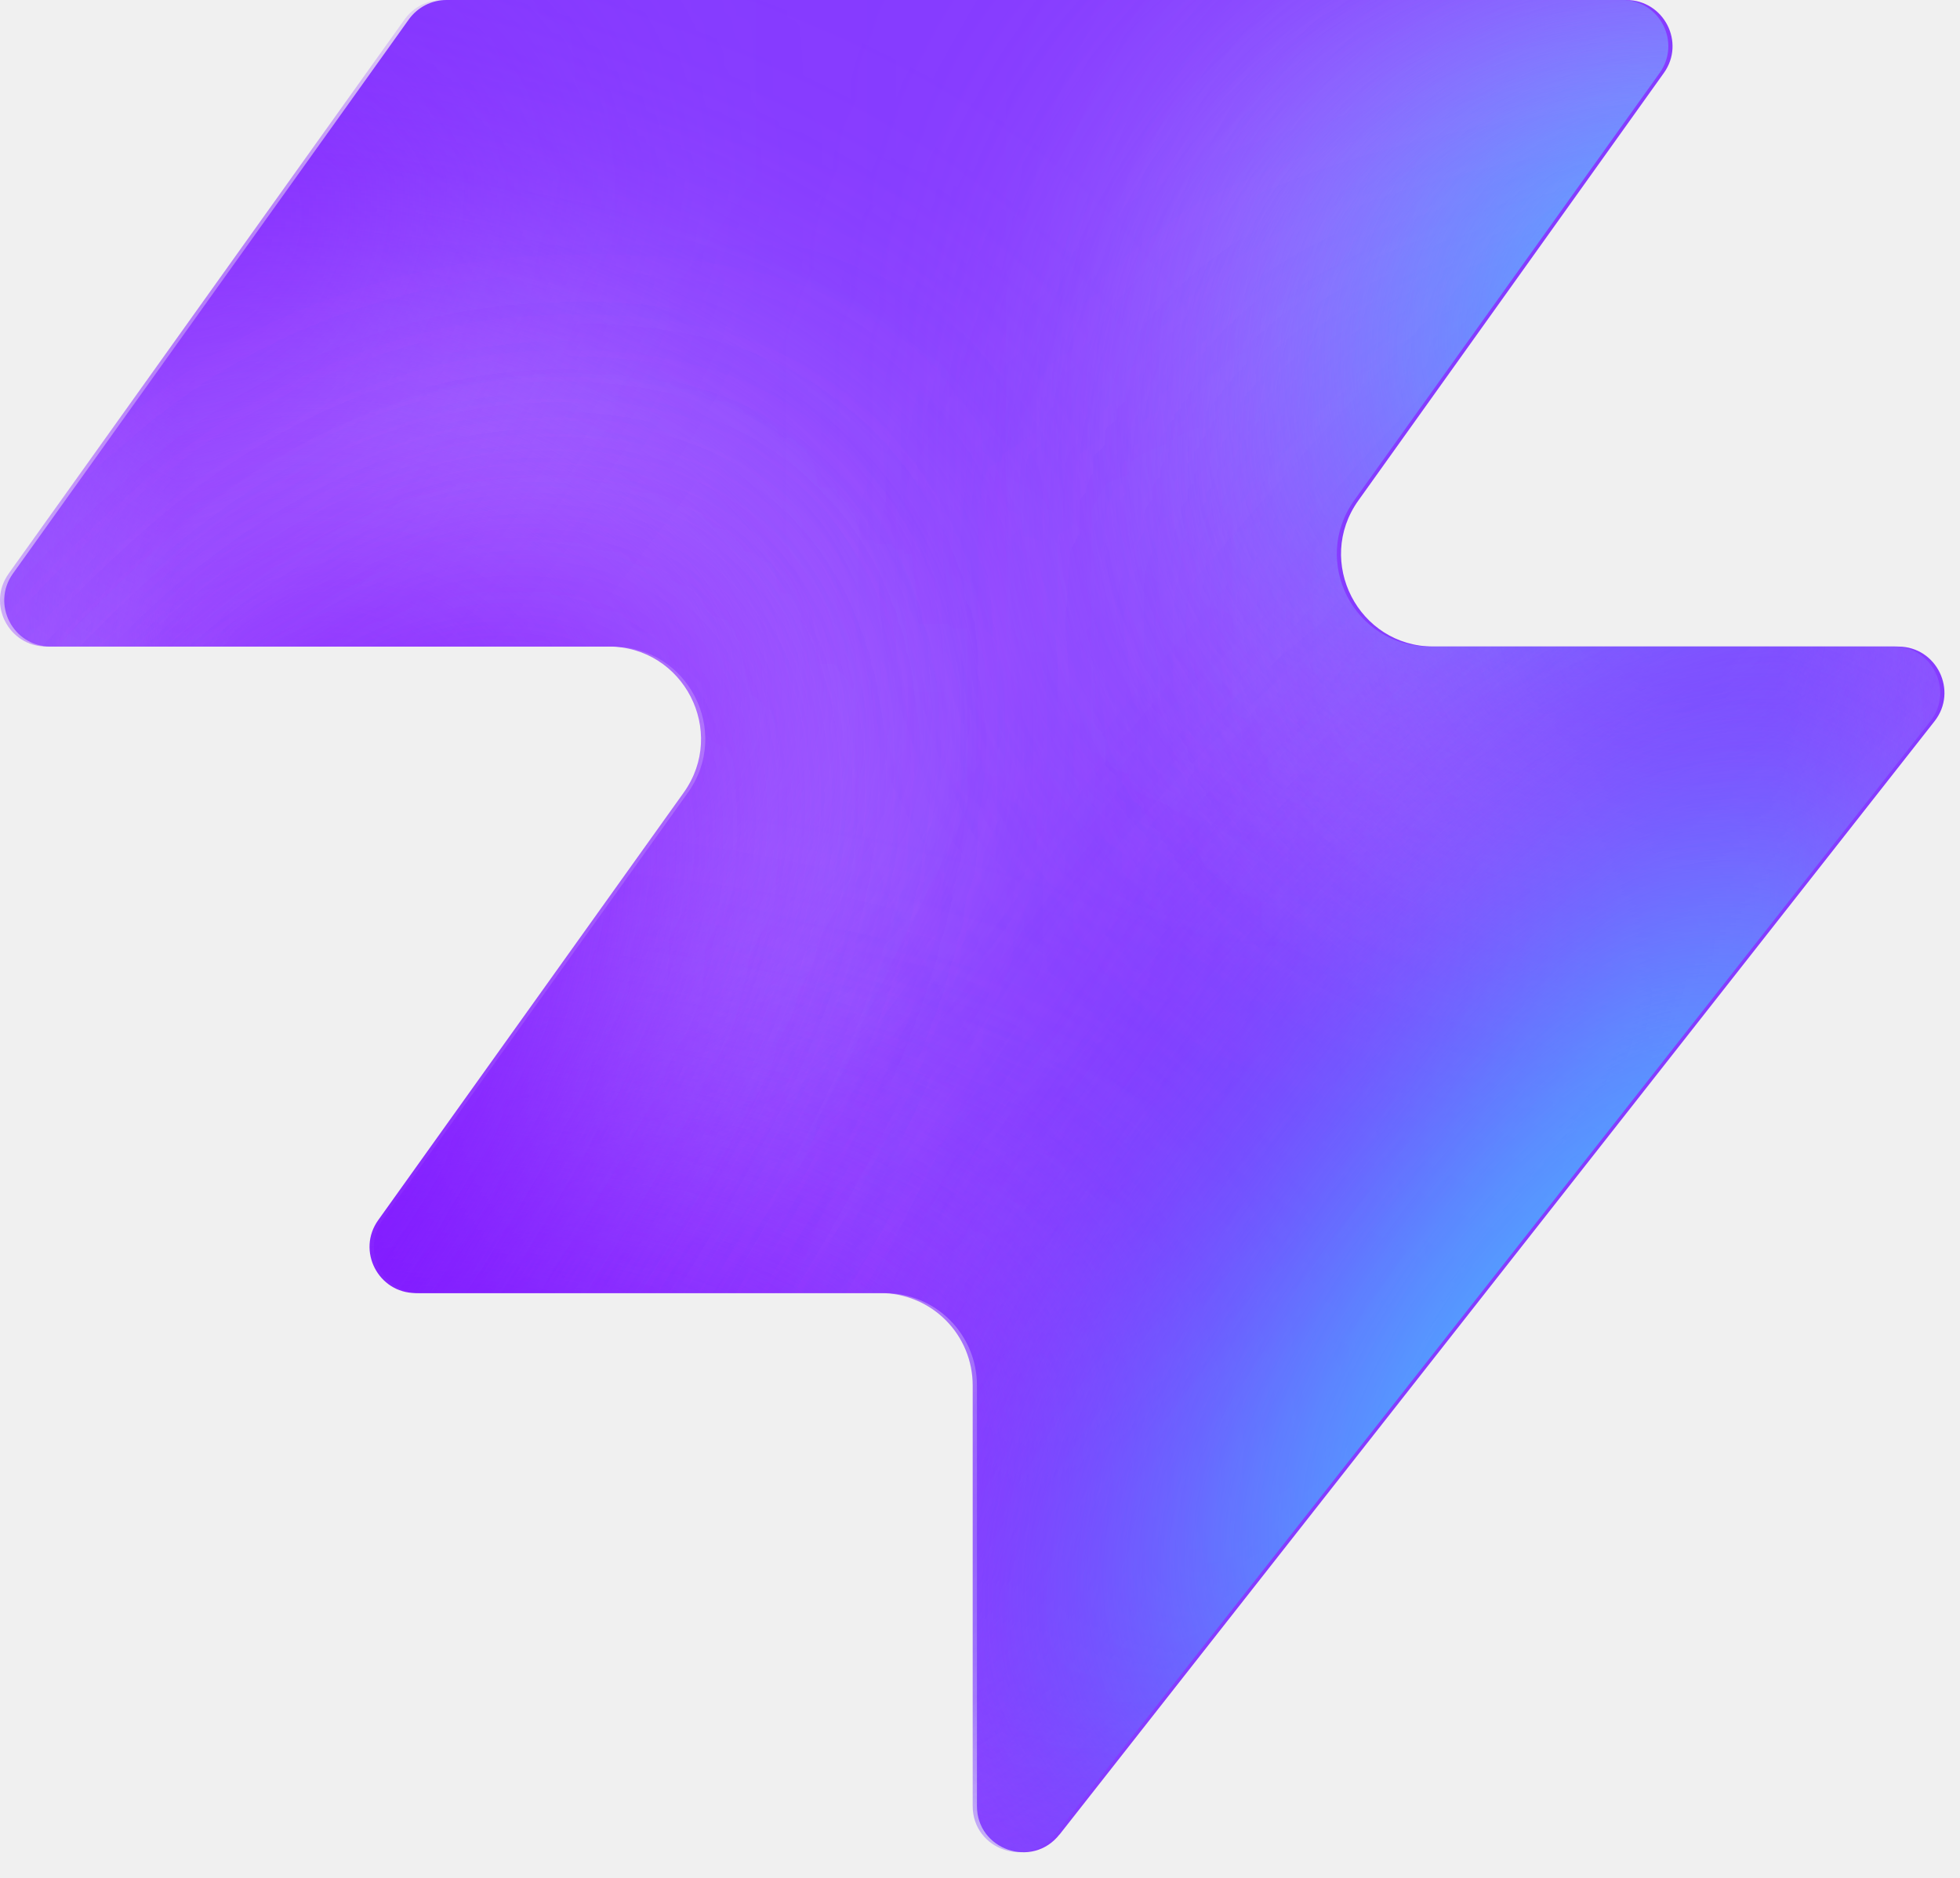
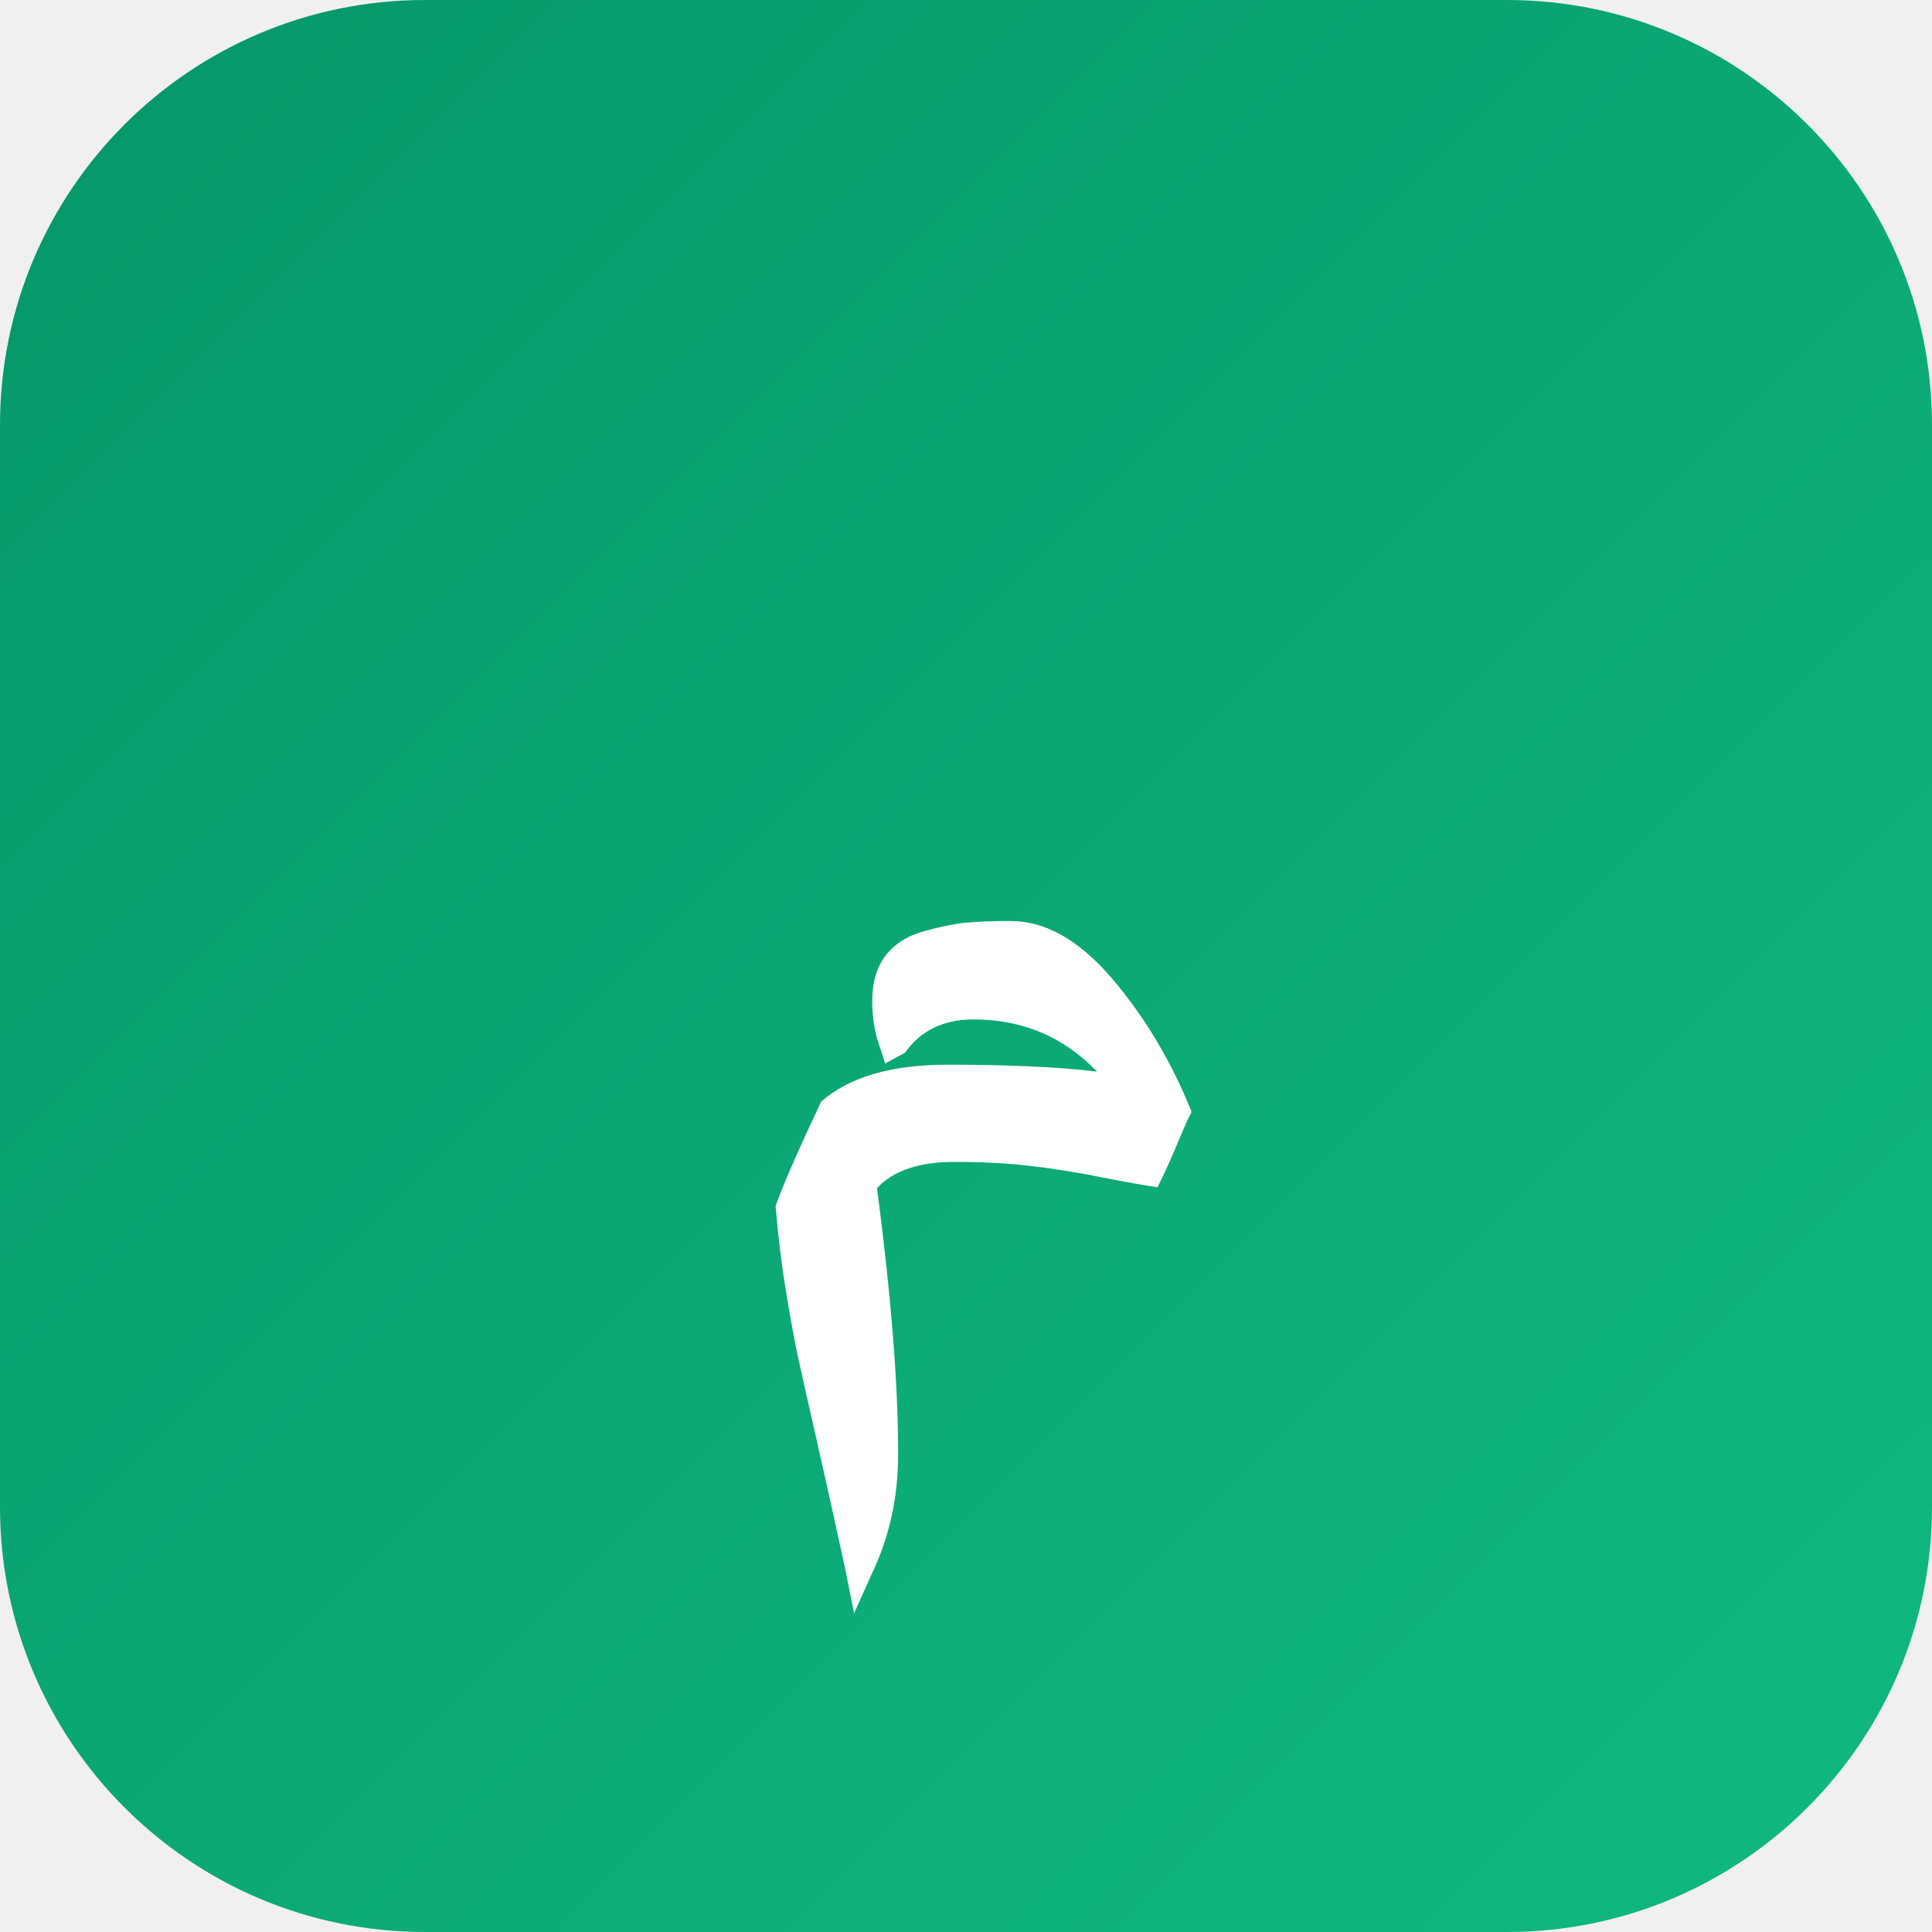
- <svg xmlns="http://www.w3.org/2000/svg" width="48" height="46" fill="none" viewBox="0 0 48 46">
-   <path fill="#863bff" d="M25.946 44.938c-.664.845-2.021.375-2.021-.698V33.937a2.26 2.26 0 0 0-2.262-2.262H10.287c-.92 0-1.456-1.04-.92-1.788l7.48-10.471c1.07-1.497 0-3.578-1.842-3.578H1.237c-.92 0-1.456-1.04-.92-1.788L10.013.474c.214-.297.556-.474.92-.474h28.894c.92 0 1.456 1.04.92 1.788l-7.48 10.471c-1.07 1.498 0 3.579 1.842 3.579h11.377c.943 0 1.473 1.088.89 1.83L25.947 44.94z" style="fill:#863bff;fill:color(display-p3 .525 .23 1);fill-opacity:1" />
-   <mask id="a" width="48" height="46" x="0" y="0" maskUnits="userSpaceOnUse" style="mask-type:alpha">
-     <path fill="#000" d="M25.842 44.938c-.664.844-2.021.375-2.021-.698V33.937a2.26 2.26 0 0 0-2.262-2.262H10.183c-.92 0-1.456-1.04-.92-1.788l7.48-10.471c1.07-1.498 0-3.579-1.842-3.579H1.133c-.92 0-1.456-1.04-.92-1.787L9.91.473c.214-.297.556-.474.92-.474h28.894c.92 0 1.456 1.04.92 1.788l-7.48 10.471c-1.07 1.498 0 3.578 1.842 3.578h11.377c.943 0 1.473 1.088.89 1.832L25.843 44.94z" style="fill:#000;fill-opacity:1" />
-   </mask>
-   <g mask="url(#a)">
-     <g filter="url(#b)">
-       <ellipse cx="5.508" cy="14.704" fill="#ede6ff" rx="5.508" ry="14.704" style="fill:#ede6ff;fill:color(display-p3 .927 .903 1);fill-opacity:1" transform="matrix(.00324 1 1 -.00324 -4.47 31.516)" />
-     </g>
-     <g filter="url(#c)">
-       <ellipse cx="10.399" cy="29.851" fill="#ede6ff" rx="10.399" ry="29.851" style="fill:#ede6ff;fill:color(display-p3 .927 .903 1);fill-opacity:1" transform="matrix(.00324 1 1 -.00324 -39.328 7.883)" />
-     </g>
-     <g filter="url(#d)">
-       <ellipse cx="5.508" cy="30.487" fill="#7e14ff" rx="5.508" ry="30.487" style="fill:#7e14ff;fill:color(display-p3 .492 .077 1);fill-opacity:1" transform="rotate(89.814 -25.913 -14.639)scale(1 -1)" />
-     </g>
-     <g filter="url(#e)">
-       <ellipse cx="5.508" cy="30.599" fill="#7e14ff" rx="5.508" ry="30.599" style="fill:#7e14ff;fill:color(display-p3 .492 .077 1);fill-opacity:1" transform="rotate(89.814 -32.644 -3.334)scale(1 -1)" />
-     </g>
-     <g filter="url(#f)">
-       <ellipse cx="5.508" cy="30.599" fill="#7e14ff" rx="5.508" ry="30.599" style="fill:#7e14ff;fill:color(display-p3 .492 .077 1);fill-opacity:1" transform="matrix(.00324 1 1 -.00324 -34.34 30.47)" />
-     </g>
-     <g filter="url(#g)">
-       <ellipse cx="14.072" cy="22.078" fill="#ede6ff" rx="14.072" ry="22.078" style="fill:#ede6ff;fill:color(display-p3 .927 .903 1);fill-opacity:1" transform="rotate(93.35 24.506 48.493)scale(-1 1)" />
-     </g>
-     <g filter="url(#h)">
-       <ellipse cx="3.47" cy="21.501" fill="#7e14ff" rx="3.47" ry="21.501" style="fill:#7e14ff;fill:color(display-p3 .492 .077 1);fill-opacity:1" transform="rotate(89.009 28.708 47.59)scale(-1 1)" />
-     </g>
-     <g filter="url(#i)">
-       <ellipse cx="3.47" cy="21.501" fill="#7e14ff" rx="3.47" ry="21.501" style="fill:#7e14ff;fill:color(display-p3 .492 .077 1);fill-opacity:1" transform="rotate(89.009 28.708 47.59)scale(-1 1)" />
-     </g>
-     <g filter="url(#j)">
-       <ellipse cx=".387" cy="8.972" fill="#7e14ff" rx="4.407" ry="29.108" style="fill:#7e14ff;fill:color(display-p3 .492 .077 1);fill-opacity:1" transform="rotate(39.51 .387 8.972)" />
-     </g>
-     <g filter="url(#k)">
-       <ellipse cx="47.523" cy="-6.092" fill="#7e14ff" rx="4.407" ry="29.108" style="fill:#7e14ff;fill:color(display-p3 .492 .077 1);fill-opacity:1" transform="rotate(37.892 47.523 -6.092)" />
-     </g>
-     <g filter="url(#l)">
-       <ellipse cx="41.412" cy="6.333" fill="#47bfff" rx="5.971" ry="9.665" style="fill:#47bfff;fill:color(display-p3 .28 .748 1);fill-opacity:1" transform="rotate(37.892 41.412 6.333)" />
-     </g>
-     <g filter="url(#m)">
-       <ellipse cx="-1.879" cy="38.332" fill="#7e14ff" rx="4.407" ry="29.108" style="fill:#7e14ff;fill:color(display-p3 .492 .077 1);fill-opacity:1" transform="rotate(37.892 -1.88 38.332)" />
-     </g>
-     <g filter="url(#n)">
-       <ellipse cx="-1.879" cy="38.332" fill="#7e14ff" rx="4.407" ry="29.108" style="fill:#7e14ff;fill:color(display-p3 .492 .077 1);fill-opacity:1" transform="rotate(37.892 -1.88 38.332)" />
-     </g>
-     <g filter="url(#o)">
-       <ellipse cx="35.651" cy="29.907" fill="#7e14ff" rx="4.407" ry="29.108" style="fill:#7e14ff;fill:color(display-p3 .492 .077 1);fill-opacity:1" transform="rotate(37.892 35.651 29.907)" />
-     </g>
-     <g filter="url(#p)">
-       <ellipse cx="38.418" cy="32.4" fill="#47bfff" rx="5.971" ry="15.297" style="fill:#47bfff;fill:color(display-p3 .28 .748 1);fill-opacity:1" transform="rotate(37.892 38.418 32.4)" />
-     </g>
-   </g>
+ <svg xmlns="http://www.w3.org/2000/svg" viewBox="0 0 100 100">
  <defs>
-     <filter id="b" width="60.045" height="41.654" x="-19.77" y="16.149" color-interpolation-filters="sRGB" filterUnits="userSpaceOnUse">
-       <feFlood flood-opacity="0" result="BackgroundImageFix" />
-       <feBlend in="SourceGraphic" in2="BackgroundImageFix" result="shape" />
-       <feGaussianBlur result="effect1_foregroundBlur_2002_17158" stdDeviation="7.659" />
-     </filter>
-     <filter id="c" width="90.34" height="51.437" x="-54.613" y="-7.533" color-interpolation-filters="sRGB" filterUnits="userSpaceOnUse">
-       <feFlood flood-opacity="0" result="BackgroundImageFix" />
-       <feBlend in="SourceGraphic" in2="BackgroundImageFix" result="shape" />
-       <feGaussianBlur result="effect1_foregroundBlur_2002_17158" stdDeviation="7.659" />
-     </filter>
-     <filter id="d" width="79.355" height="29.4" x="-49.64" y="2.03" color-interpolation-filters="sRGB" filterUnits="userSpaceOnUse">
-       <feFlood flood-opacity="0" result="BackgroundImageFix" />
-       <feBlend in="SourceGraphic" in2="BackgroundImageFix" result="shape" />
-       <feGaussianBlur result="effect1_foregroundBlur_2002_17158" stdDeviation="4.596" />
-     </filter>
-     <filter id="e" width="79.579" height="29.4" x="-45.045" y="20.029" color-interpolation-filters="sRGB" filterUnits="userSpaceOnUse">
-       <feFlood flood-opacity="0" result="BackgroundImageFix" />
-       <feBlend in="SourceGraphic" in2="BackgroundImageFix" result="shape" />
-       <feGaussianBlur result="effect1_foregroundBlur_2002_17158" stdDeviation="4.596" />
-     </filter>
-     <filter id="f" width="79.579" height="29.4" x="-43.513" y="21.178" color-interpolation-filters="sRGB" filterUnits="userSpaceOnUse">
-       <feFlood flood-opacity="0" result="BackgroundImageFix" />
-       <feBlend in="SourceGraphic" in2="BackgroundImageFix" result="shape" />
-       <feGaussianBlur result="effect1_foregroundBlur_2002_17158" stdDeviation="4.596" />
-     </filter>
-     <filter id="g" width="74.749" height="58.852" x="15.756" y="-17.901" color-interpolation-filters="sRGB" filterUnits="userSpaceOnUse">
-       <feFlood flood-opacity="0" result="BackgroundImageFix" />
-       <feBlend in="SourceGraphic" in2="BackgroundImageFix" result="shape" />
-       <feGaussianBlur result="effect1_foregroundBlur_2002_17158" stdDeviation="7.659" />
-     </filter>
-     <filter id="h" width="61.377" height="25.362" x="23.548" y="2.284" color-interpolation-filters="sRGB" filterUnits="userSpaceOnUse">
-       <feFlood flood-opacity="0" result="BackgroundImageFix" />
-       <feBlend in="SourceGraphic" in2="BackgroundImageFix" result="shape" />
-       <feGaussianBlur result="effect1_foregroundBlur_2002_17158" stdDeviation="4.596" />
-     </filter>
-     <filter id="i" width="61.377" height="25.362" x="23.548" y="2.284" color-interpolation-filters="sRGB" filterUnits="userSpaceOnUse">
-       <feFlood flood-opacity="0" result="BackgroundImageFix" />
-       <feBlend in="SourceGraphic" in2="BackgroundImageFix" result="shape" />
-       <feGaussianBlur result="effect1_foregroundBlur_2002_17158" stdDeviation="4.596" />
-     </filter>
-     <filter id="j" width="56.045" height="63.649" x="-27.636" y="-22.853" color-interpolation-filters="sRGB" filterUnits="userSpaceOnUse">
-       <feFlood flood-opacity="0" result="BackgroundImageFix" />
-       <feBlend in="SourceGraphic" in2="BackgroundImageFix" result="shape" />
-       <feGaussianBlur result="effect1_foregroundBlur_2002_17158" stdDeviation="4.596" />
-     </filter>
-     <filter id="k" width="54.814" height="64.646" x="20.116" y="-38.415" color-interpolation-filters="sRGB" filterUnits="userSpaceOnUse">
-       <feFlood flood-opacity="0" result="BackgroundImageFix" />
-       <feBlend in="SourceGraphic" in2="BackgroundImageFix" result="shape" />
-       <feGaussianBlur result="effect1_foregroundBlur_2002_17158" stdDeviation="4.596" />
-     </filter>
-     <filter id="l" width="33.541" height="35.313" x="24.641" y="-11.323" color-interpolation-filters="sRGB" filterUnits="userSpaceOnUse">
-       <feFlood flood-opacity="0" result="BackgroundImageFix" />
-       <feBlend in="SourceGraphic" in2="BackgroundImageFix" result="shape" />
-       <feGaussianBlur result="effect1_foregroundBlur_2002_17158" stdDeviation="4.596" />
-     </filter>
-     <filter id="m" width="54.814" height="64.646" x="-29.286" y="6.009" color-interpolation-filters="sRGB" filterUnits="userSpaceOnUse">
-       <feFlood flood-opacity="0" result="BackgroundImageFix" />
-       <feBlend in="SourceGraphic" in2="BackgroundImageFix" result="shape" />
-       <feGaussianBlur result="effect1_foregroundBlur_2002_17158" stdDeviation="4.596" />
-     </filter>
-     <filter id="n" width="54.814" height="64.646" x="-29.286" y="6.009" color-interpolation-filters="sRGB" filterUnits="userSpaceOnUse">
-       <feFlood flood-opacity="0" result="BackgroundImageFix" />
-       <feBlend in="SourceGraphic" in2="BackgroundImageFix" result="shape" />
-       <feGaussianBlur result="effect1_foregroundBlur_2002_17158" stdDeviation="4.596" />
-     </filter>
-     <filter id="o" width="54.814" height="64.646" x="8.244" y="-2.416" color-interpolation-filters="sRGB" filterUnits="userSpaceOnUse">
-       <feFlood flood-opacity="0" result="BackgroundImageFix" />
-       <feBlend in="SourceGraphic" in2="BackgroundImageFix" result="shape" />
-       <feGaussianBlur result="effect1_foregroundBlur_2002_17158" stdDeviation="4.596" />
-     </filter>
-     <filter id="p" width="39.409" height="43.623" x="18.713" y="10.588" color-interpolation-filters="sRGB" filterUnits="userSpaceOnUse">
-       <feFlood flood-opacity="0" result="BackgroundImageFix" />
-       <feBlend in="SourceGraphic" in2="BackgroundImageFix" result="shape" />
-       <feGaussianBlur result="effect1_foregroundBlur_2002_17158" stdDeviation="4.596" />
-     </filter>
+     <linearGradient id="g" x1="0" y1="0" x2="1" y2="1">
+       <stop offset="0%" stop-color="#059669" />
+       <stop offset="100%" stop-color="#10b981" />
+     </linearGradient>
  </defs>
+   <rect width="100" height="100" rx="22" fill="url(#g)" />
+   <text x="50" y="68" text-anchor="middle" font-size="52" font-family="serif" fill="white" font-weight="bold">م</text>
</svg>
